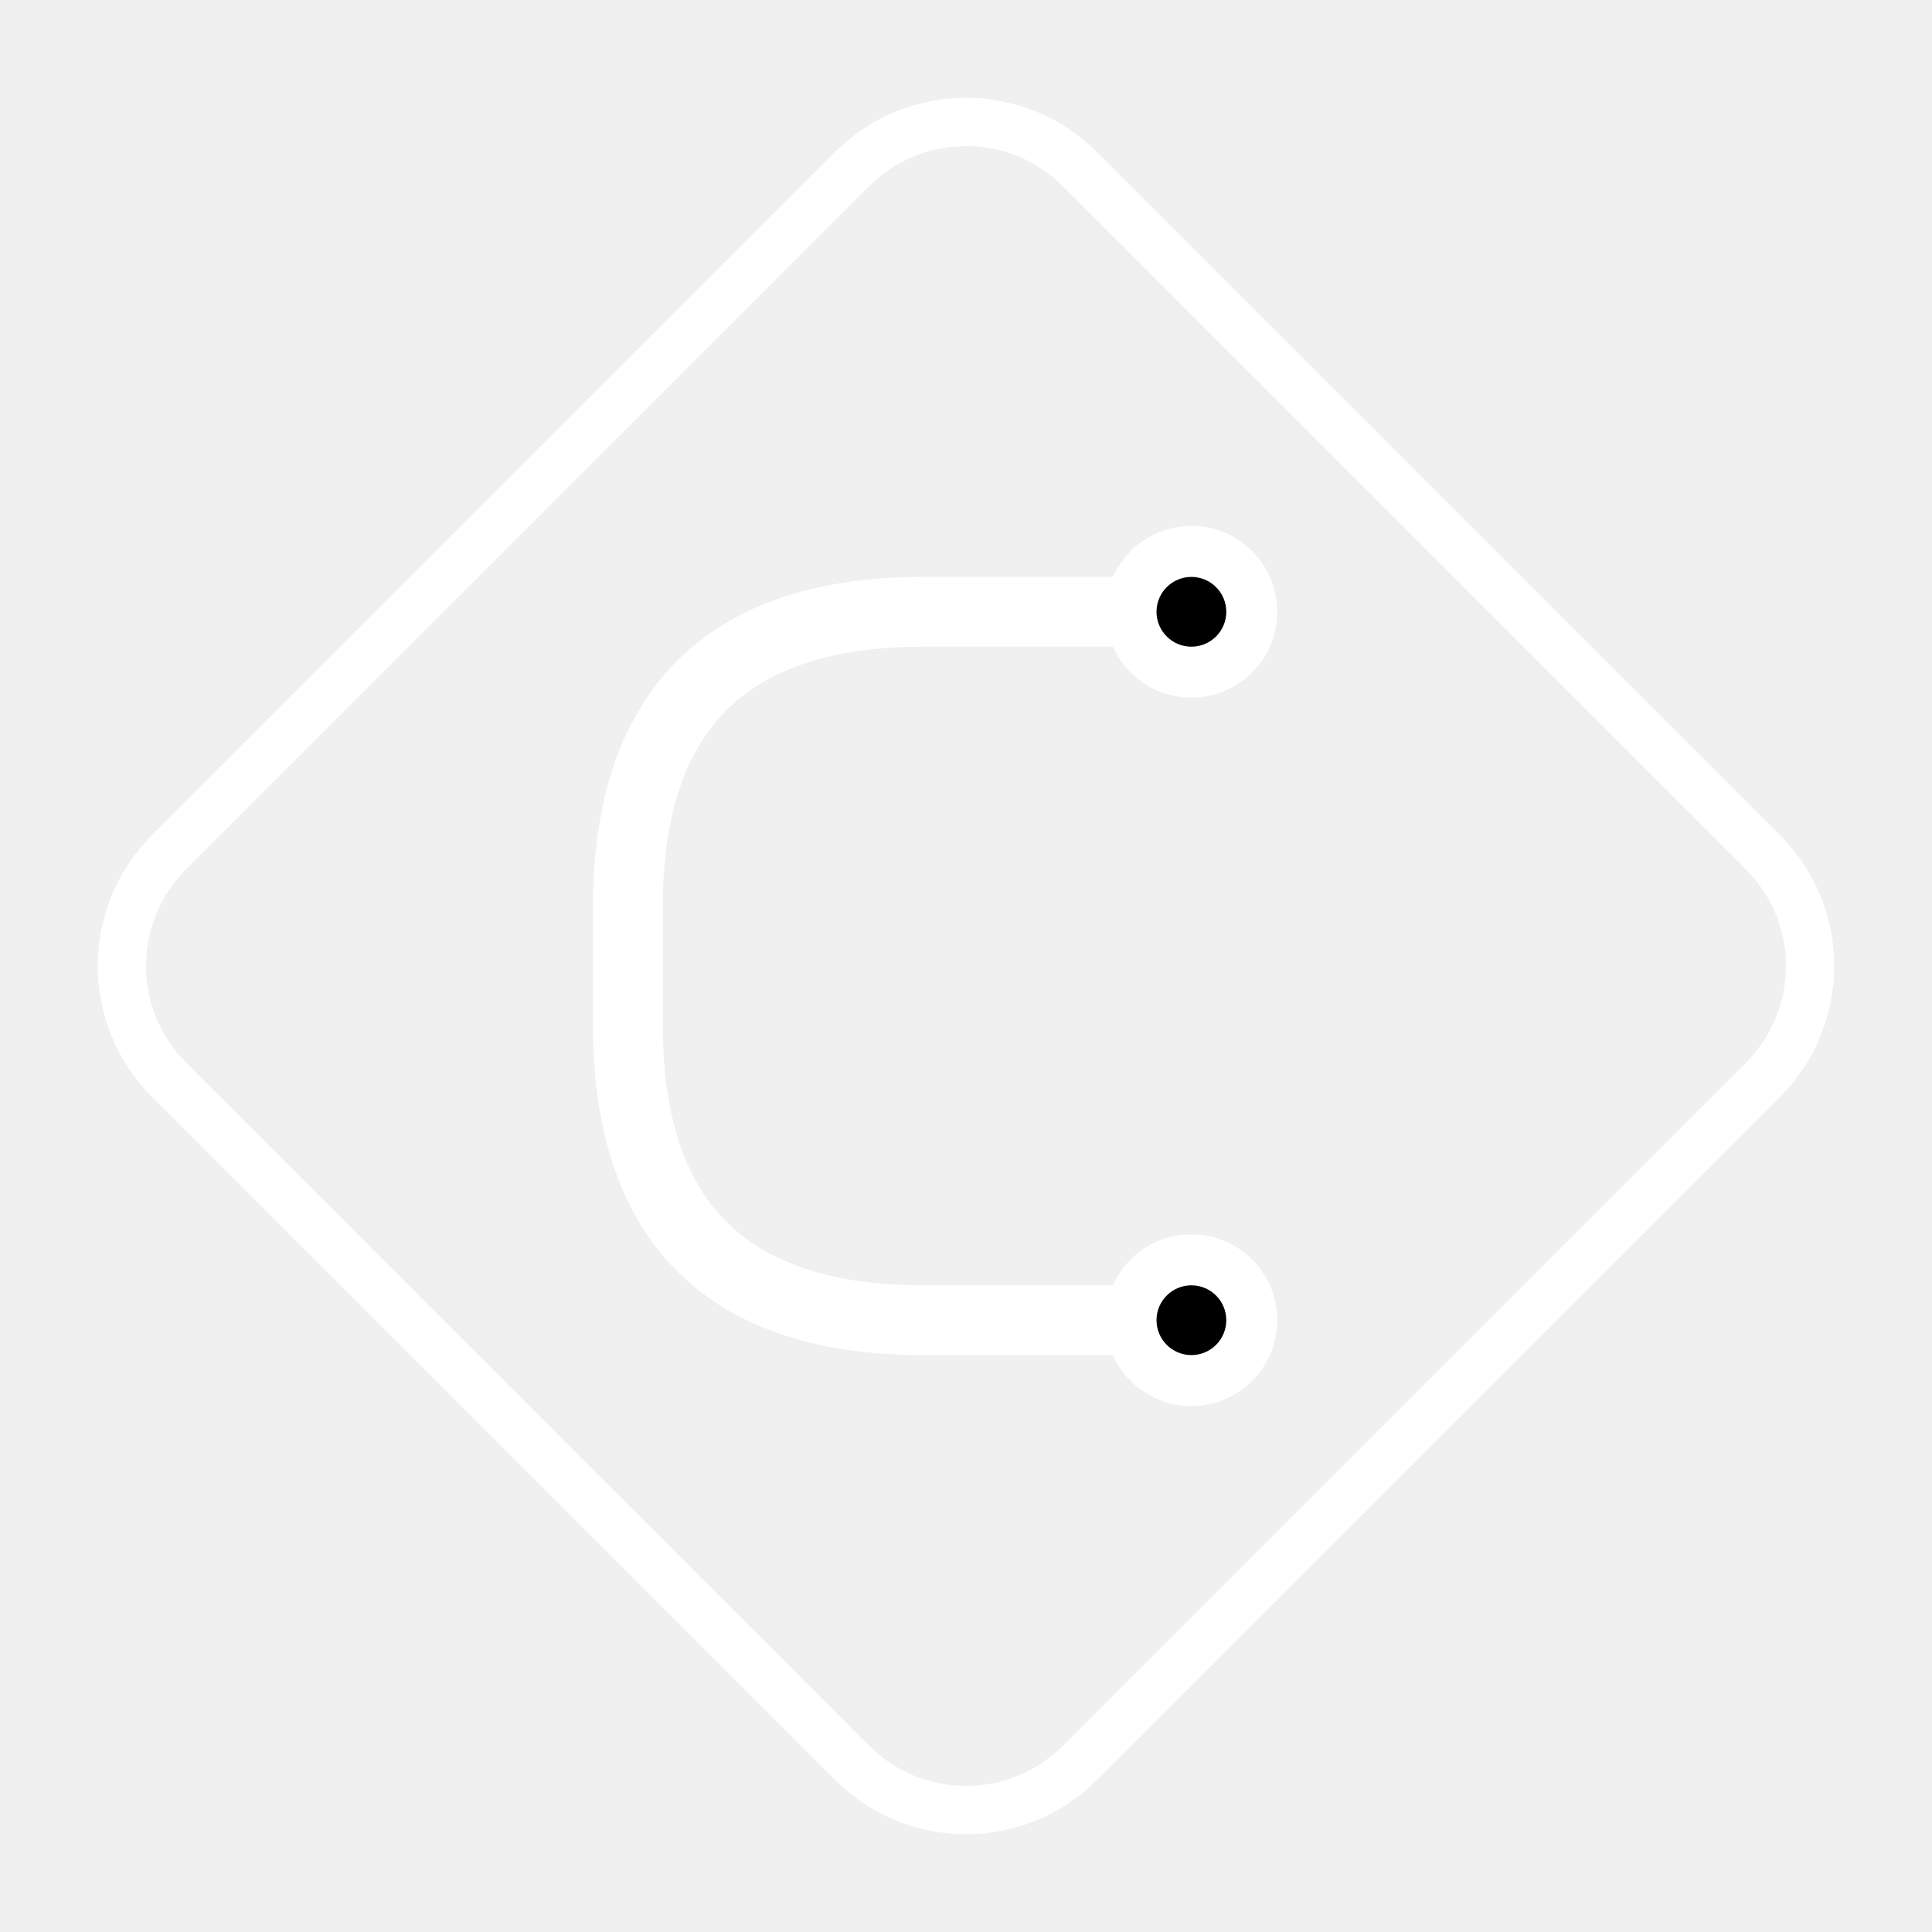
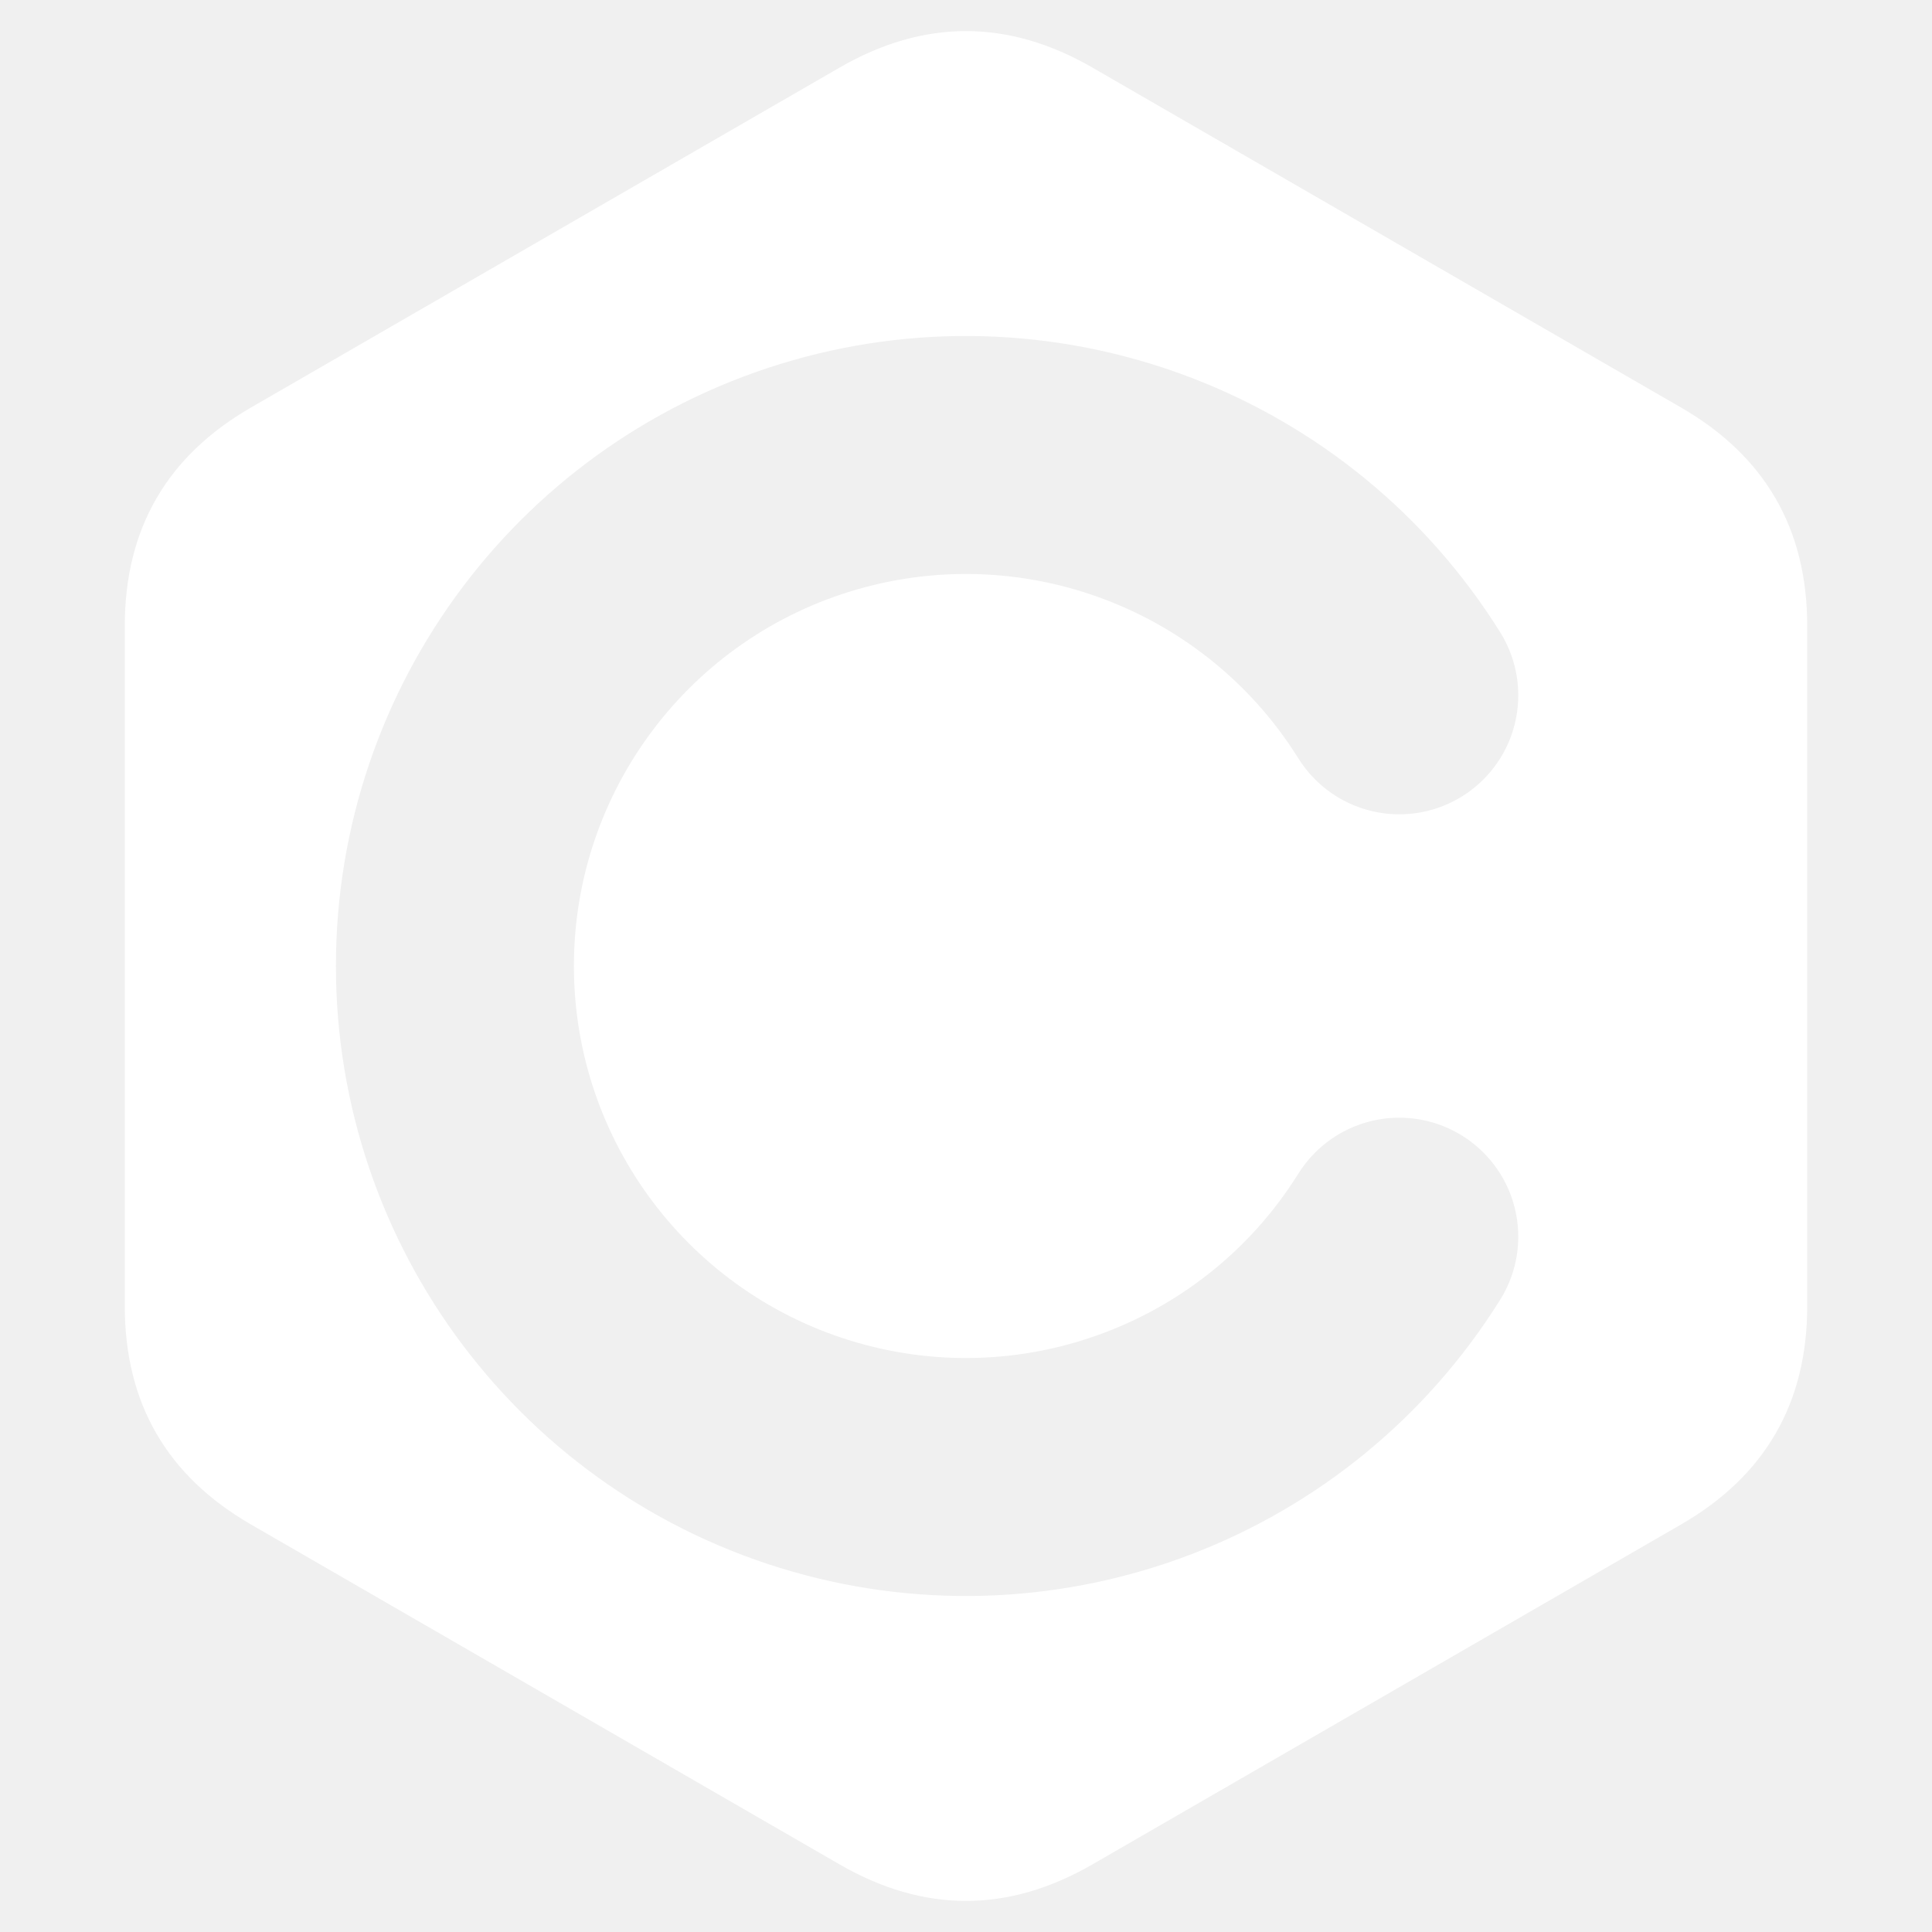
<svg xmlns="http://www.w3.org/2000/svg" viewBox="-180 -180 360 360" fill="none">
-   <rect x="-120" y="-120" width="240" height="240" rx="30" transform="rotate(45 0 0)" stroke="#fff" stroke-width="9" fill="none" />
-   <path d="M 42 -66 L -8 -66 Q -63 -66 -63 -11 L -63 11 Q -63 66 -8 66 L 42 66" stroke="#fff" stroke-width="13" stroke-linecap="round" stroke-linejoin="round" fill="none" />
-   <circle cx="42" cy="-66" r="16" fill="#fff" />
-   <circle cx="42" cy="-66" r="6.5" fill="#000" />
-   <circle cx="42" cy="66" r="16" fill="#fff" />
-   <circle cx="42" cy="66" r="6.5" fill="#000" />
+   <g transform="translate(-238.15 -238.15) scale(4.763)">
+     <mask id="capi-open-cell-white">
+       <rect width="100" height="100" fill="#fff" />
+       <path d="M 66.95 39.41 A 19.99 19.99 0 1 0 66.95 60.59" stroke="#000" stroke-width="9.31" stroke-linecap="round" fill="none" />
+     </mask>
+     <path d="M 82.91 36.70 Q 82.91 31.00 77.97 28.15 L 54.94 14.85 Q 50.00 12.00 45.06 14.85 L 22.03 28.15 Q 17.09 31.00 17.09 36.70 L 17.09 63.30 Q 17.09 69.00 22.03 71.85 L 45.06 85.15 Q 50.00 88.00 54.94 85.15 L 77.97 71.85 Q 82.91 69.00 82.91 63.30 Z" fill="#fff" mask="url(#capi-open-cell-white)" />
+   </g>
</svg>
